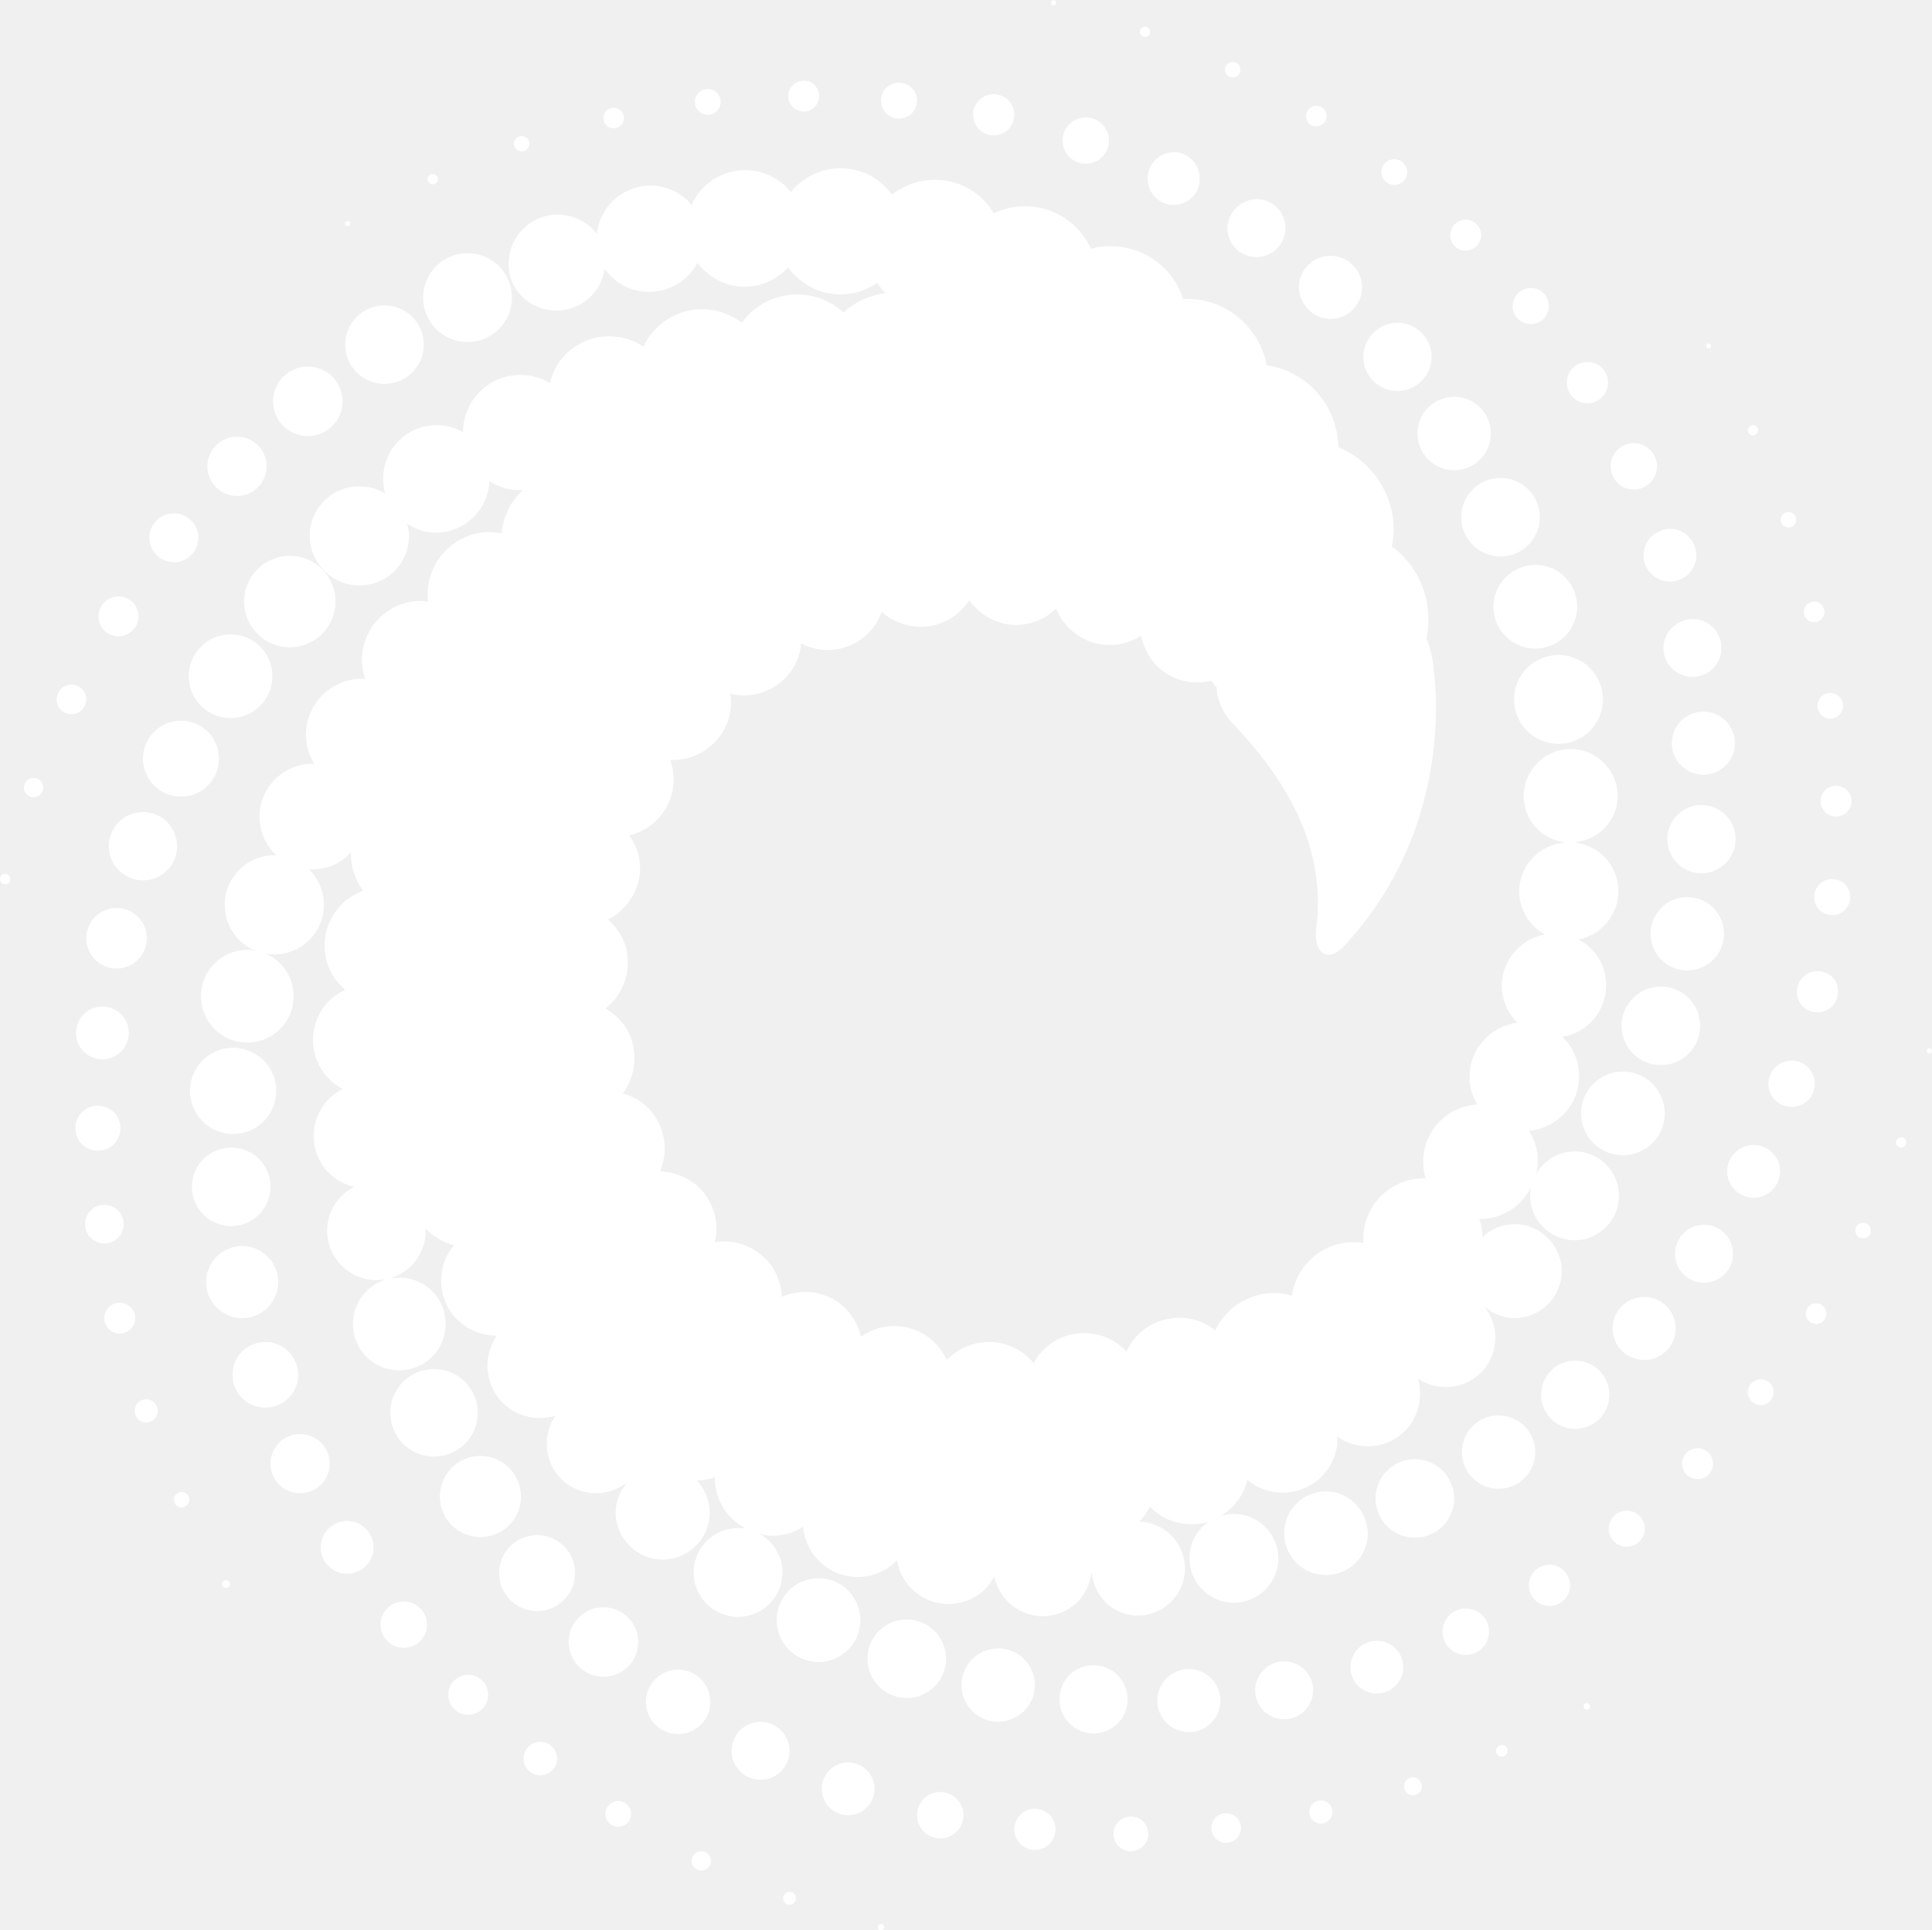
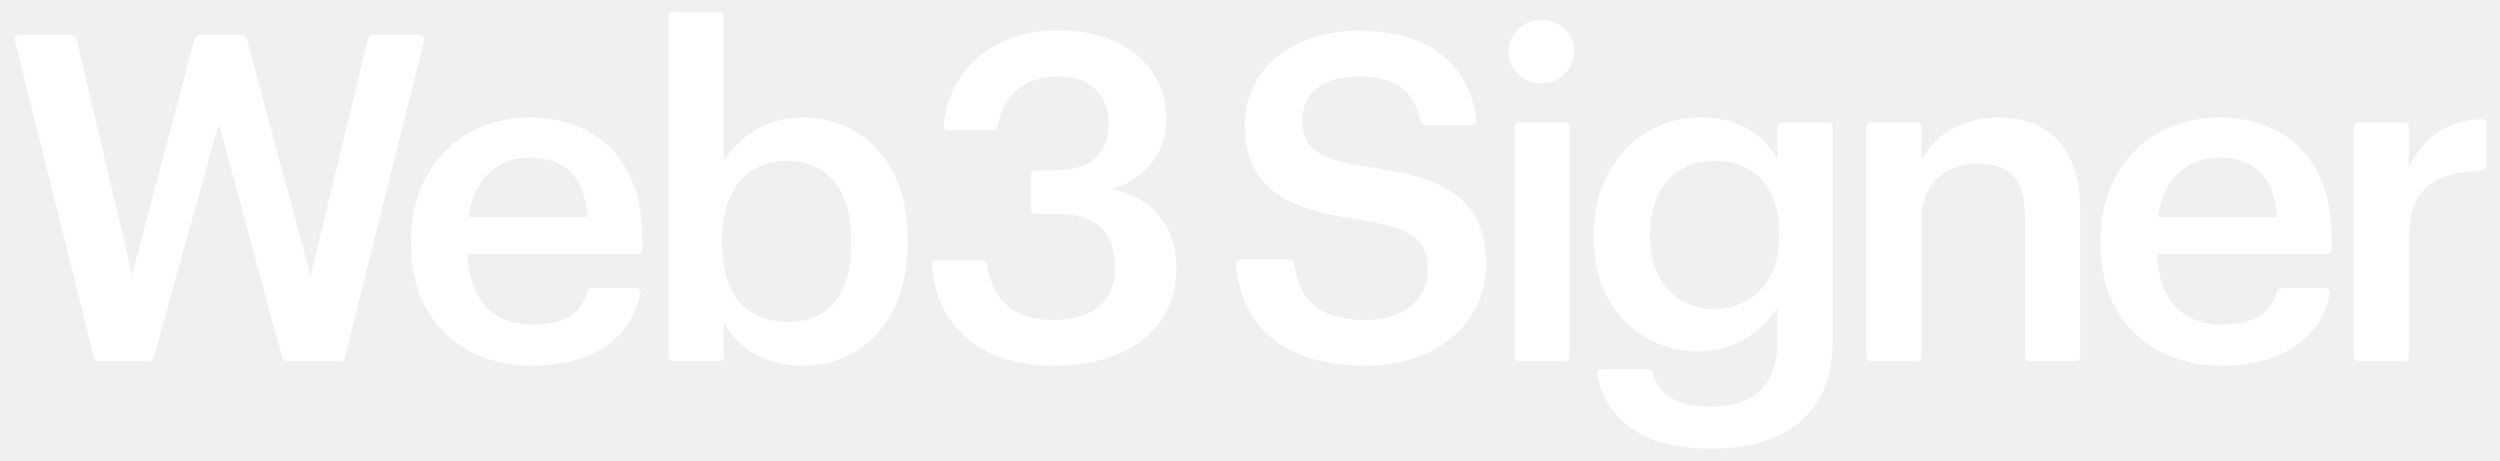
- <svg xmlns="http://www.w3.org/2000/svg" id="Layer_1" width="2500" height="2498" viewBox="100 100.1 300 299.7">
-   <style>.st0{fill:#ffffff}</style>
-   <circle class="st0" cx="236.8" cy="399.4" r=".5" />
-   <circle class="st0" cx="222.6" cy="394.9" r="1" />
-   <circle class="st0" cx="208.9" cy="389.1" r="1.5" />
-   <circle class="st0" cx="196" cy="381.8" r="2" />
-   <circle class="st0" cx="183.9" cy="373.2" r="2.6" />
-   <circle class="st0" cx="172.7" cy="363.3" r="3.1" />
-   <circle class="st0" cx="162.7" cy="352.4" r="3.6" />
-   <circle class="st0" cx="153.9" cy="340.4" r="4.1" />
-   <circle class="st0" cx="146.6" cy="327.4" r="4.6" />
-   <circle class="st0" cx="141.2" cy="313.6" r="5.1" />
-   <circle class="st0" cx="137.6" cy="299.2" r="5.6" />
-   <circle class="st0" cx="135.9" cy="284.4" r="6.1" />
-   <circle class="st0" cx="136.2" cy="269.5" r="6.7" />
-   <circle class="st0" cx="138.4" cy="254.8" r="7.2" />
-   <circle class="st0" cx="346.4" cy="365.1" r=".5" />
-   <path class="st0" d="M333.2 371.1c-.5 0-.9.4-.9.9s.4.9.9.9.9-.4.9-.9-.4-.9-.9-.9zM319.4 376.1c-.7 0-1.4.6-1.4 1.4s.6 1.4 1.4 1.4c.8 0 1.4-.6 1.4-1.4-.1-.8-.7-1.4-1.4-1.4z" />
-   <circle class="st0" cx="305.1" cy="381.5" r="1.8" />
-   <path class="st0" d="M290.4 381.7c-1.3 0-2.3 1-2.3 2.3 0 1.2 1 2.3 2.3 2.3 1.2 0 2.3-1 2.3-2.3 0-1.3-1-2.3-2.3-2.3z" />
-   <circle class="st0" cx="275.6" cy="384.9" r="2.7" />
-   <circle class="st0" cx="260.7" cy="384.2" r="3.2" />
-   <circle class="st0" cx="246" cy="382" r="3.6" />
-   <circle class="st0" cx="231.7" cy="377.9" r="4.1" />
-   <circle class="st0" cx="218.1" cy="372" r="4.5" />
-   <circle class="st0" cx="205.3" cy="364.4" r="5" />
-   <circle class="st0" cx="193.7" cy="355.1" r="5.4" />
-   <circle class="st0" cx="183.4" cy="344.4" r="5.9" />
-   <circle class="st0" cx="174.6" cy="332.5" r="6.3" />
-   <circle class="st0" cx="167.4" cy="319.5" r="6.8" />
-   <circle class="st0" cx="399.6" cy="263.3" r=".4" />
-   <circle class="st0" cx="395.2" cy="277.5" r=".8" />
-   <path class="st0" d="M389.3 290c-.7 0-1.2.5-1.2 1.2s.5 1.2 1.2 1.2 1.2-.5 1.2-1.2-.5-1.2-1.2-1.2zM382 302.5c-.9 0-1.6.7-1.6 1.6s.7 1.6 1.6 1.6c.9 0 1.6-.7 1.6-1.6 0-.9-.7-1.6-1.6-1.6z" />
-   <circle class="st0" cx="373.4" cy="316.3" r="2" />
-   <circle class="st0" cx="363.6" cy="327.4" r="2.4" />
-   <circle class="st0" cx="352.6" cy="337.5" r="2.8" />
-   <circle class="st0" cx="340.6" cy="346.3" r="3.2" />
-   <path class="st0" d="M327.6 349.9c-2 0-3.6 1.6-3.6 3.6s1.6 3.6 3.6 3.6 3.6-1.6 3.6-3.6c.1-2-1.6-3.6-3.6-3.6zM313.8 354.9c-2.2 0-4.1 1.8-4.1 4.1s1.8 4.1 4.1 4.1c2.2 0 4.1-1.8 4.1-4.1s-1.9-4.1-4.1-4.1z" />
-   <circle class="st0" cx="299.4" cy="362.6" r="4.5" />
-   <circle class="st0" cx="284.6" cy="364.2" r="4.9" />
-   <circle class="st0" cx="269.8" cy="364" r="5.3" />
-   <path class="st0" d="M260.7 361.8c0-3.1-2.5-5.7-5.7-5.7-3.1 0-5.7 2.5-5.7 5.7 0 3.1 2.5 5.7 5.7 5.7 3.2-.1 5.7-2.6 5.7-5.7z" />
-   <circle class="st0" cx="240.8" cy="357.7" r="6.1" />
-   <circle class="st0" cx="227.1" cy="351.7" r="6.5" />
-   <path class="st0" d="M365.3 154.2c.2 0 .4-.2.4-.4s-.2-.4-.4-.4-.4.2-.4.4.2.4.4.4zM372.2 167.7c.4 0 .8-.4.8-.8s-.4-.8-.8-.8-.8.4-.8.8c0 .5.4.8.8.8zM377.7 182c.7 0 1.2-.5 1.2-1.2s-.5-1.2-1.2-1.2-1.2.5-1.2 1.2c0 .6.5 1.2 1.2 1.2zM381.7 196.7c.9 0 1.6-.7 1.6-1.6 0-.9-.7-1.6-1.6-1.6-.9 0-1.6.7-1.6 1.6 0 .9.7 1.6 1.6 1.6z" />
-   <circle class="st0" cx="384.2" cy="209.7" r="2" />
-   <circle class="st0" cx="385.1" cy="224.5" r="2.4" />
-   <path class="st0" d="M384.5 236.6c-1.6 0-2.8 1.3-2.8 2.8 0 1.6 1.3 2.8 2.8 2.8 1.6 0 2.8-1.3 2.8-2.8 0-1.6-1.3-2.8-2.8-2.8zM382.2 250.9c-1.8 0-3.2 1.5-3.2 3.2 0 1.8 1.4 3.2 3.2 3.2 1.8 0 3.2-1.4 3.2-3.2.1-1.8-1.4-3.2-3.2-3.2z" />
-   <circle class="st0" cx="378.2" cy="268.4" r="3.6" />
-   <circle class="st0" cx="372.3" cy="282" r="4.1" />
-   <circle class="st0" cx="364.6" cy="294.8" r="4.5" />
-   <path class="st0" d="M355.3 301.5c-2.7 0-4.9 2.2-4.9 4.9s2.2 4.9 4.9 4.9 4.9-2.2 4.9-4.9-2.2-4.9-4.9-4.9z" />
-   <circle class="st0" cx="344.6" cy="316.7" r="5.3" />
-   <circle class="st0" cx="332.7" cy="325.6" r="5.7" />
-   <circle class="st0" cx="319.7" cy="332.8" r="6.1" />
-   <path class="st0" d="M305.9 331.7c-3.6 0-6.5 2.9-6.5 6.5s2.9 6.5 6.5 6.5 6.5-2.9 6.5-6.5c-.1-3.6-3-6.5-6.5-6.5zM263.6 100.9c.2 0 .4-.2.4-.4s-.2-.4-.4-.4-.4.2-.4.4c0 .3.1.4.4.4z" />
-   <circle class="st0" cx="277.8" cy="105" r=".8" />
-   <path class="st0" d="M291.4 112.1c.7 0 1.2-.5 1.2-1.2s-.5-1.2-1.2-1.2-1.2.5-1.2 1.2c0 .6.5 1.2 1.2 1.2zM304.4 119.7c.9 0 1.6-.7 1.6-1.6 0-.9-.7-1.6-1.6-1.6-.9 0-1.6.7-1.6 1.6 0 .9.7 1.6 1.6 1.6zM316.5 128.8c1.1 0 2-.9 2-2s-.9-2-2-2-2 .9-2 2 .9 2 2 2z" />
-   <circle class="st0" cx="327.6" cy="136.6" r="2.4" />
-   <path class="st0" d="M337.7 150.4c1.6 0 2.8-1.3 2.8-2.8 0-1.6-1.3-2.8-2.8-2.8-1.6 0-2.8 1.3-2.8 2.8-.1 1.5 1.2 2.8 2.8 2.8zM346.5 162.7c1.8 0 3.2-1.5 3.2-3.2 0-1.8-1.4-3.2-3.2-3.2-1.8 0-3.2 1.4-3.2 3.2 0 1.8 1.4 3.2 3.2 3.2z" />
-   <circle class="st0" cx="353.7" cy="172.5" r="3.6" />
-   <path class="st0" d="M355.2 186.3c0 2.2 1.8 4.1 4.1 4.1 2.2 0 4.1-1.8 4.1-4.1 0-2.2-1.8-4.1-4.1-4.1-2.3.1-4.1 1.9-4.1 4.1zM358.3 200.7c0 2.5 2 4.5 4.5 4.5s4.5-2 4.5-4.5-2-4.5-4.5-4.5c-2.5.1-4.5 2.1-4.5 4.5zM359.6 215.5c0 2.7 2.2 4.9 4.9 4.9s4.9-2.2 4.9-4.9-2.2-4.9-4.9-4.9-4.9 2.2-4.9 4.9z" />
-   <circle class="st0" cx="364.2" cy="230.4" r="5.3" />
-   <circle class="st0" cx="362" cy="245.1" r="5.7" />
-   <circle class="st0" cx="357.9" cy="259.4" r="6.1" />
-   <circle class="st0" cx="352" cy="273" r="6.5" />
-   <circle class="st0" cx="154" cy="134.8" r=".4" />
-   <circle class="st0" cx="167.2" cy="127.9" r=".8" />
-   <circle class="st0" cx="181" cy="122.4" r="1.2" />
-   <circle class="st0" cx="195.3" cy="118.4" r="1.6" />
-   <circle class="st0" cx="209.9" cy="115.9" r="2" />
-   <circle class="st0" cx="224.8" cy="115" r="2.4" />
-   <circle class="st0" cx="239.6" cy="115.7" r="2.8" />
-   <circle class="st0" cx="254.3" cy="117.9" r="3.2" />
-   <circle class="st0" cx="268.6" cy="121.9" r="3.6" />
-   <path class="st0" d="M282.3 131.9c2.2 0 4-1.8 4-4.1 0-2.2-1.8-4.1-4-4.1s-4.1 1.8-4.1 4.1 1.8 4.1 4.1 4.1zM290.6 135.5c0 2.5 2 4.5 4.5 4.5s4.5-2 4.5-4.5-2-4.5-4.5-4.5c-2.5.1-4.5 2.1-4.5 4.5zM306.6 149.6c2.7 0 4.9-2.2 4.9-4.9s-2.2-4.9-4.9-4.9-4.9 2.2-4.9 4.9 2.3 4.9 4.9 4.9zM317 160.8c2.9 0 5.3-2.4 5.3-5.3s-2.4-5.3-5.3-5.3-5.3 2.4-5.3 5.3 2.3 5.3 5.3 5.3z" />
-   <circle class="st0" cx="325.8" cy="167.4" r="5.7" />
-   <circle class="st0" cx="333" cy="180.4" r="6.1" />
-   <path class="st0" d="M331.9 194.3c0 3.6 2.9 6.5 6.5 6.5s6.5-2.9 6.5-6.5-2.9-6.5-6.5-6.5c-3.5 0-6.5 2.9-6.5 6.5z" />
-   <circle class="st0" cx="342" cy="208.7" r="6.9" />
-   <circle class="st0" cx="100.8" cy="236.6" r=".8" />
-   <circle class="st0" cx="105.2" cy="222.4" r="1.5" />
-   <circle class="st0" cx="111.1" cy="208.7" r="2.3" />
-   <circle class="st0" cx="118.4" cy="195.8" r="3.1" />
-   <circle class="st0" cx="127" cy="183.6" r="3.8" />
-   <circle class="st0" cx="136.8" cy="172.5" r="4.6" />
-   <circle class="st0" cx="147.8" cy="162.4" r="5.4" />
-   <circle class="st0" cx="159.7" cy="153.6" r="6.1" />
-   <circle class="st0" cx="172.6" cy="146.3" r="6.9" />
-   <path class="st0" d="M186.4 148.3c3.8 0 7-2.8 7.5-6.5 1.5 2.2 4 3.6 6.9 3.6 3.2 0 6.1-1.8 7.5-4.5 1.7 2.2 4.3 3.7 7.3 3.7 2.7 0 5.1-1.2 6.8-3 1.8 2.5 4.7 4.2 8.1 4.2 2.1 0 4.1-.7 5.7-1.8.4.6.8 1.1 1.3 1.6-2.5.3-4.8 1.4-6.5 3-1.9-1.7-4.4-2.8-7.2-2.8-3.5 0-6.7 1.7-8.6 4.4-1.7-1.3-3.8-2.1-6.2-2.1-4 0-7.5 2.4-9.1 5.8-1.5-1-3.3-1.6-5.3-1.6-4.5 0-8.3 3.1-9.2 7.3-1.3-.8-2.9-1.3-4.6-1.3-4.9 0-8.9 4-8.9 8.9-1.2-.7-2.6-1.1-4.1-1.1-4.6 0-8.3 3.7-8.3 8.3 0 .8.1 1.6.3 2.3-1.2-.7-2.5-1.1-4-1.1-4.2 0-7.7 3.4-7.7 7.7 0 4.2 3.4 7.7 7.7 7.7s7.7-3.4 7.7-7.7c0-.7-.1-1.3-.3-1.9 1.3.9 2.9 1.4 4.5 1.4 4.5 0 8.1-3.6 8.3-8 1.4.9 3 1.4 4.7 1.4h.5c-1.9 1.7-3.1 4.1-3.3 6.7-.6-.1-1.2-.2-1.8-.2-5.4 0-9.7 4.4-9.7 9.7 0 .4 0 .8.1 1.1-.4 0-.7-.1-1.1-.1-5.1 0-9.2 4.1-9.2 9.2 0 1 .2 2 .5 2.9h-.5c-4.8 0-8.7 3.9-8.7 8.7 0 1.7.5 3.2 1.3 4.5h-.3c-4.5 0-8.2 3.7-8.2 8.2 0 2.4 1 4.5 2.6 6h-.3c-4.2 0-7.7 3.4-7.7 7.7s3.4 7.7 7.7 7.7c4.2 0 7.7-3.4 7.7-7.7 0-2.1-.9-4.1-2.3-5.5h.5c2.4 0 4.5-1 6-2.6v.3c0 2.1.7 4 1.9 5.6-3.5 1.3-6 4.6-6 8.5 0 2.8 1.2 5.2 3.2 6.9-3 1.4-5 4.3-5 7.8 0 3.3 1.9 6.2 4.6 7.6-2.6 1.3-4.5 4.1-4.5 7.3 0 3.9 2.7 7.1 6.3 7.9-2.5 1.3-4.2 3.8-4.2 6.8 0 4.2 3.4 7.7 7.7 7.7.5 0 .9-.1 1.4-.1-2.9.9-5.1 3.6-5.1 6.9 0 4 3.2 7.2 7.2 7.2s7.2-3.2 7.2-7.2-3.2-7.2-7.2-7.2c-.4 0-.9.1-1.3.1 3.1-1 5.4-3.9 5.4-7.3 0-.2 0-.4-.1-.5 1.2 1.3 2.8 2.2 4.5 2.7-1.3 1.5-2 3.4-2 5.5 0 4.7 3.8 8.5 8.5 8.5h.2c-1 1.3-1.5 3-1.5 4.7 0 4.5 3.6 8.1 8.1 8.1.8 0 1.6-.1 2.4-.3-.8 1.2-1.3 2.7-1.3 4.3 0 4.3 3.4 7.7 7.7 7.7 1.8 0 3.5-.7 4.8-1.7-1.1 1.3-1.8 2.9-1.8 4.7 0 4 3.3 7.3 7.3 7.3s7.3-3.3 7.3-7.3c0-2-.8-3.7-2-5 1 0 1.9-.2 2.8-.5v.1c0 3.5 2 6.5 4.9 7.9-.4-.1-.9-.1-1.3-.1-3.8 0-6.9 3.1-6.9 6.9 0 3.8 3.1 6.9 6.9 6.9 3.8 0 6.9-3.1 6.9-6.9 0-2.6-1.5-4.9-3.6-6 .7.2 1.4.3 2.1.3 1.7 0 3.3-.5 4.7-1.4.4 4.4 4 7.8 8.5 7.8 2.4 0 4.6-1 6.1-2.6.6 3.9 4 6.8 8 6.8 3.1 0 5.8-1.7 7.1-4.3.7 3.5 3.8 6.2 7.5 6.2 4 0 7.2-3 7.6-6.9.3 3.8 3.4 6.8 7.2 6.8 4 0 7.3-3.3 7.3-7.3s-3.2-7.2-7.1-7.3c.7-.7 1.2-1.5 1.7-2.3 1.6 1.7 3.9 2.7 6.4 2.7.9 0 1.9-.1 2.7-.4-1.8 1.2-3 3.3-3 5.7 0 3.8 3.1 6.9 6.9 6.9 3.8 0 6.9-3.1 6.9-6.9 0-3.8-3.1-6.9-6.9-6.9-.7 0-1.4.1-2 .3 2-1.2 3.5-3.2 4.1-5.6 1.5 1.3 3.4 2 5.5 2 4.7 0 8.5-3.8 8.5-8.5v-.2c1.3 1 3 1.5 4.7 1.5 4.5 0 8.1-3.6 8.1-8.1 0-.8-.1-1.6-.3-2.4 1.2.8 2.7 1.3 4.3 1.3 4.3 0 7.7-3.4 7.7-7.7 0-1.8-.7-3.5-1.7-4.8 1.3 1.1 2.9 1.8 4.7 1.8 4 0 7.3-3.3 7.3-7.3s-3.3-7.3-7.3-7.3c-2 0-3.7.8-5 2 0-1-.2-1.9-.5-2.8h.1c3.5 0 6.5-2 7.9-4.9-.1.4-.1.9-.1 1.3 0 3.8 3.1 6.9 6.9 6.9 3.8 0 6.9-3.1 6.9-6.9 0-3.8-3.1-6.9-6.9-6.9-2.6 0-4.9 1.5-6 3.6.2-.7.3-1.4.3-2.1 0-1.7-.5-3.3-1.4-4.7 4.4-.4 7.8-4 7.8-8.5 0-2.4-1-4.6-2.6-6.1 3.9-.6 6.8-4 6.8-8 0-3.1-1.7-5.8-4.3-7.1 3.5-.7 6.2-3.8 6.2-7.5 0-4-3-7.2-6.9-7.6 3.8-.3 6.8-3.4 6.8-7.2 0-4-3.3-7.3-7.3-7.3s-7.3 3.3-7.3 7.3c0 3.8 2.8 6.8 6.5 7.2-4 .3-7.2 3.6-7.2 7.6 0 2.9 1.6 5.4 4 6.7-3.8.7-6.7 4-6.7 8 0 2.2.9 4.2 2.4 5.7-4.2.6-7.4 4.1-7.4 8.4 0 1.6.4 3 1.2 4.3-4.7.3-8.4 4.1-8.4 8.9 0 .9.1 1.8.4 2.6h-.4c-5.1 0-9.3 4.2-9.3 9.3v.7c-.5-.1-1-.1-1.5-.1-4.9 0-8.9 3.6-9.6 8.3-.8-.2-1.7-.4-2.7-.4-4.1 0-7.6 2.4-9.2 5.8-2-1.6-4.6-2.3-7.3-1.8-3 .6-5.3 2.5-6.5 5.1-1.9-2.1-4.8-3.2-7.8-2.8-2.9.4-5.3 2.2-6.6 4.6-1.6-2-4.1-3.3-6.9-3.3-2.6 0-4.9 1.1-6.6 2.8-1-2.3-3-4.1-5.6-4.9-2.7-.8-5.5-.3-7.7 1.3-.6-2.6-2.3-4.9-4.8-6.1-2.5-1.2-5.2-1.1-7.5-.1-.1-2.5-1.2-5-3.4-6.7-2.1-1.6-4.6-2.2-7-1.8.6-2.5.1-5.2-1.5-7.4-1.7-2.3-4.4-3.5-7-3.6 1-2.4 1-5.2-.3-7.7-1.2-2.3-3.2-3.8-5.5-4.4 1.4-1.9 2.1-4.3 1.7-6.9-.4-2.8-2.1-5-4.4-6.3 2.2-1.7 3.5-4.3 3.5-7.2 0-2.6-1.2-5-3.1-6.6 2.2-1.1 4-3.2 4.7-5.8.7-2.6.1-5.2-1.4-7.3 2.3-.5 4.4-2 5.7-4.2 1.4-2.4 1.5-5.1.7-7.5 2.6.1 5.2-.9 7.1-3 1.9-2.1 2.6-4.7 2.2-7.3 2.4.6 5 .2 7.2-1.3 2.3-1.6 3.6-4 3.8-6.5 2.3 1.2 5.1 1.4 7.6.3 2.4-1 4.1-2.9 4.9-5.2 1.8 1.6 4.3 2.5 6.9 2.3 2.9-.3 5.3-1.9 6.7-4.1 1.5 2.1 3.9 3.6 6.6 3.8 2.7.2 5.1-.8 6.9-2.5.9 2.3 2.9 4.3 5.5 5.2 2.7.9 5.5.4 7.7-1 .5 2.5 2 4.9 4.5 6.2 2 1.1 4.3 1.3 6.4.8.2.3.5.7.8 1 .1 1.9.9 3.8 2.2 5.3l.2.2c4.5 4.8 15.1 16.3 13.1 31.8-.5 3.9 1.7 5.8 4.4 2.8 16.8-18.1 14.2-40.3 13.8-42.9-.1-1.7-.5-3.3-1.1-4.8.2-.9.3-1.9.3-2.9 0-4.7-2.2-8.8-5.7-11.4.2-.8.3-1.7.3-2.6 0-5.8-3.6-10.7-8.6-12.8-.1-6.5-4.9-11.8-11.1-12.7-1.1-5.8-6.2-10.3-12.3-10.3h-.7c-1.5-4.8-6-8.2-11.3-8.2-1 0-2 .1-3 .4-1.8-3.9-5.7-6.6-10.2-6.6-1.8 0-3.4.4-4.9 1.1-1.8-3.1-5.2-5.2-9.2-5.2-2.5 0-4.8.9-6.6 2.3-1.8-2.5-4.7-4.1-8-4.1-3.1 0-5.9 1.5-7.7 3.7-1.7-2.1-4.2-3.4-7.1-3.4-3.7 0-6.9 2.2-8.3 5.4-1.5-1.8-3.8-3-6.4-3-4.3 0-7.9 3.3-8.3 7.5-1.4-1.8-3.6-3-6.1-3-4.2 0-7.6 3.4-7.6 7.6-.2 3.9 3.2 7.3 7.4 7.3z" />
-   <circle class="st0" cx="135.1" cy="346.1" r=".6" />
-   <circle class="st0" cx="128.2" cy="333" r="1.2" />
-   <circle class="st0" cx="122.7" cy="319.2" r="1.8" />
-   <circle class="st0" cx="118.6" cy="304.8" r="2.4" />
-   <circle class="st0" cx="116.2" cy="290.2" r="3" />
-   <circle class="st0" cx="115.2" cy="275.3" r="3.5" />
-   <circle class="st0" cx="115.9" cy="260.5" r="4.1" />
-   <circle class="st0" cx="118.1" cy="245.8" r="4.7" />
-   <circle class="st0" cx="122.2" cy="231.5" r="5.3" />
-   <circle class="st0" cx="128.1" cy="217.9" r="5.9" />
-   <circle class="st0" cx="135.8" cy="205.1" r="6.5" />
-   <circle class="st0" cx="145" cy="193.5" r="7.1" />
+ <svg xmlns="http://www.w3.org/2000/svg" width="548" height="101" viewBox="0 0 548 101" fill="none">
+   <path d="M20.58 78.392C20.691 78.837 21.091 79.15 21.55 79.15H32.709C33.158 79.15 33.552 78.851 33.672 78.418L47.968 27.05L61.868 78.411C61.986 78.847 62.382 79.15 62.834 79.15H74.588C75.047 79.15 75.447 78.838 75.558 78.393L92.957 8.893C93.115 8.262 92.638 7.65 91.987 7.65H81.655C81.193 7.65 80.792 7.966 80.683 8.414L68.068 60.45L54.068 8.39C53.95 7.954 53.554 7.65 53.102 7.65H43.638C43.184 7.65 42.788 7.955 42.671 8.394L28.968 60.15L16.75 8.42C16.644 7.969 16.241 7.65 15.777 7.65H4.248C3.598 7.65 3.12 8.261 3.277 8.892L20.58 78.392Z" fill="white" />
+   <path d="M116.584 80.15C129.51 80.15 138.248 74.567 140.377 64.299C140.501 63.699 140.031 63.15 139.418 63.15H129.723C129.238 63.15 128.827 63.501 128.709 63.971C127.556 68.56 123.783 71.15 116.884 71.15C107.884 71.15 102.884 65.55 102.484 55.65H139.784C140.336 55.65 140.784 55.202 140.784 54.65V52.15C140.784 33.45 129.084 25.75 116.084 25.75C101.184 25.75 90.084 36.55 90.084 52.75V53.55C90.084 70.05 101.184 80.15 116.584 80.15ZM102.684 47.55C103.884 39.45 108.784 34.55 116.084 34.55C123.584 34.55 128.184 38.55 128.784 47.55H102.684Z" fill="white" />
+   <path d="M175.792 80.15C189.292 80.15 198.992 69.95 198.992 53.15V52.35C198.992 35.45 188.892 25.75 175.792 25.75C168.092 25.75 161.592 30.25 158.692 35.25V3.65C158.692 3.098 158.244 2.65 157.692 2.65H147.592C147.04 2.65 146.592 3.098 146.592 3.65V78.15C146.592 78.702 147.04 79.15 147.592 79.15H157.692C158.244 79.15 158.692 78.702 158.692 78.15V70.75C161.492 76.05 167.492 80.15 175.792 80.15ZM172.792 70.55C163.992 70.55 158.292 65.05 158.292 53.35V52.55C158.292 40.95 164.292 35.25 172.692 35.25C180.592 35.25 186.592 40.95 186.592 52.55V53.35C186.592 64.55 181.692 70.55 172.792 70.55Z" fill="white" />
+   <path d="M231.073 80.15C247.473 80.15 257.873 71.95 257.873 58.75C257.873 49.25 252.373 43.35 244.073 41.45C250.973 38.85 255.673 33.95 255.673 25.85C255.673 15.25 246.973 6.65 232.073 6.65C217.21 6.65 208.009 15.615 206.854 27.494C206.798 28.066 207.257 28.55 207.831 28.55H217.678C218.188 28.55 218.612 28.165 218.695 27.662C219.787 20.974 224.59 16.75 231.873 16.75C239.273 16.75 242.973 21.05 242.973 26.85C242.973 33.55 239.273 37.35 231.073 37.35H226.973C226.421 37.35 225.973 37.798 225.973 38.35V45.85C225.973 46.402 226.421 46.85 226.973 46.85H231.473C240.173 46.85 244.373 50.75 244.373 58.55C244.373 65.65 240.073 70.15 230.773 70.15C221.564 70.15 217.324 64.997 216.376 57.956C216.307 57.444 215.878 57.05 215.362 57.05H205.218C204.648 57.05 204.192 57.527 204.236 58.094C205.255 71.225 214.509 80.15 231.073 80.15Z" fill="white" />
+   <path d="M299.478 80.15C315.278 80.15 325.778 70.45 325.778 58.05C325.778 43.75 317.078 38.95 300.278 36.65C287.878 34.85 285.478 31.95 285.478 26.15C285.478 20.65 289.678 16.75 297.778 16.75C305.669 16.75 309.949 19.714 311.418 26.622C311.52 27.098 311.933 27.45 312.419 27.45H322.67C323.263 27.45 323.727 26.936 323.646 26.349C321.873 13.375 312.759 6.75 297.778 6.75C282.878 6.75 272.878 15.55 272.878 27.25C272.878 40.65 280.978 45.85 298.078 48.15C309.678 50.05 312.978 52.55 312.978 59.15C312.978 65.75 307.378 70.15 299.478 70.15C287.872 70.15 284.73 64.63 283.698 57.825C283.623 57.327 283.199 56.95 282.695 56.95H271.855C271.273 56.95 270.813 57.446 270.873 58.024C272.224 70.961 280.499 80.15 299.478 80.15Z" fill="white" />
+   <path d="M331.954 78.15C331.954 78.702 332.402 79.15 332.954 79.15H343.054C343.607 79.15 344.054 78.702 344.054 78.15V27.85C344.054 27.298 343.607 26.85 343.054 26.85H332.954C332.402 26.85 331.954 27.298 331.954 27.85V78.15ZM337.854 18.25C341.854 18.25 345.054 15.25 345.054 11.35C345.054 7.35 341.854 4.35 337.854 4.35C333.854 4.35 330.654 7.35 330.654 11.35C330.654 15.25 333.854 18.25 337.854 18.25Z" fill="white" />
+   <path d="M375.103 98.35C391.303 98.35 401.603 90.65 401.703 75.25V27.85C401.703 27.298 401.255 26.85 400.703 26.85H390.603C390.05 26.85 389.603 27.298 389.603 27.85V34.85C386.603 29.65 381.403 25.75 372.803 25.75C359.303 25.75 349.303 36.75 349.303 51.45V52.15C349.303 67.25 359.403 77.05 372.503 77.05C380.203 77.05 386.703 72.35 389.603 67.35V75.05C389.603 84.45 384.403 89.15 375.003 89.15C367.52 89.15 363.537 86.459 362.287 81.756C362.163 81.293 361.756 80.95 361.277 80.95H351.052C350.445 80.95 349.976 81.489 350.09 82.085C351.882 91.505 359.33 98.35 375.103 98.35ZM375.503 67.75C367.703 67.75 361.703 61.75 361.703 52.05V51.25C361.703 41.75 366.903 35.25 375.903 35.25C384.603 35.25 390.003 41.15 390.003 51.05V51.75C390.003 61.75 383.903 67.75 375.503 67.75Z" fill="white" />
+   <path d="M409.084 78.15C409.084 78.702 409.532 79.15 410.084 79.15H420.184C420.736 79.15 421.184 78.702 421.184 78.15V48.35C421.184 40.05 426.684 35.85 433.484 35.85C440.684 35.85 443.884 39.45 443.884 47.35V78.15C443.884 78.702 444.332 79.15 444.884 79.15H454.984C455.536 79.15 455.984 78.702 455.984 78.15V46.25C455.984 31.85 448.584 25.75 438.084 25.75C429.484 25.75 423.684 30.05 421.184 35.15V27.85C421.184 27.298 420.736 26.85 420.184 26.85H410.084C409.532 26.85 409.084 27.298 409.084 27.85V78.15Z" fill="white" />
+   <path d="M486.924 80.15C499.85 80.15 508.588 74.567 510.716 64.299C510.841 63.699 510.371 63.15 509.757 63.15H500.063C499.578 63.15 499.167 63.501 499.049 63.971C497.895 68.56 494.122 71.15 487.224 71.15C478.224 71.15 473.224 65.55 472.824 55.65H510.124C510.676 55.65 511.124 55.202 511.124 54.65V52.15C511.124 33.45 499.424 25.75 486.424 25.75C471.524 25.75 460.424 36.55 460.424 52.75V53.55C460.424 70.05 471.524 80.15 486.924 80.15ZM473.024 47.55C474.224 39.45 479.124 34.55 486.424 34.55C493.924 34.55 498.524 38.55 499.124 47.55H473.024Z" fill="white" />
+   <path d="M515.932 78.15C515.932 78.702 516.379 79.15 516.932 79.15H527.032C527.584 79.15 528.032 78.702 528.032 78.15V51.95C528.032 41.2 534.034 37.672 544.041 37.369C544.589 37.353 545.032 36.908 545.032 36.359V27.061C545.032 26.505 544.575 26.053 544.019 26.079C535.852 26.459 531.203 30.308 528.032 36.65V27.85C528.032 27.298 527.584 26.85 527.032 26.85H516.932C516.379 26.85 515.932 27.298 515.932 27.85V78.15Z" fill="white" />
</svg>
